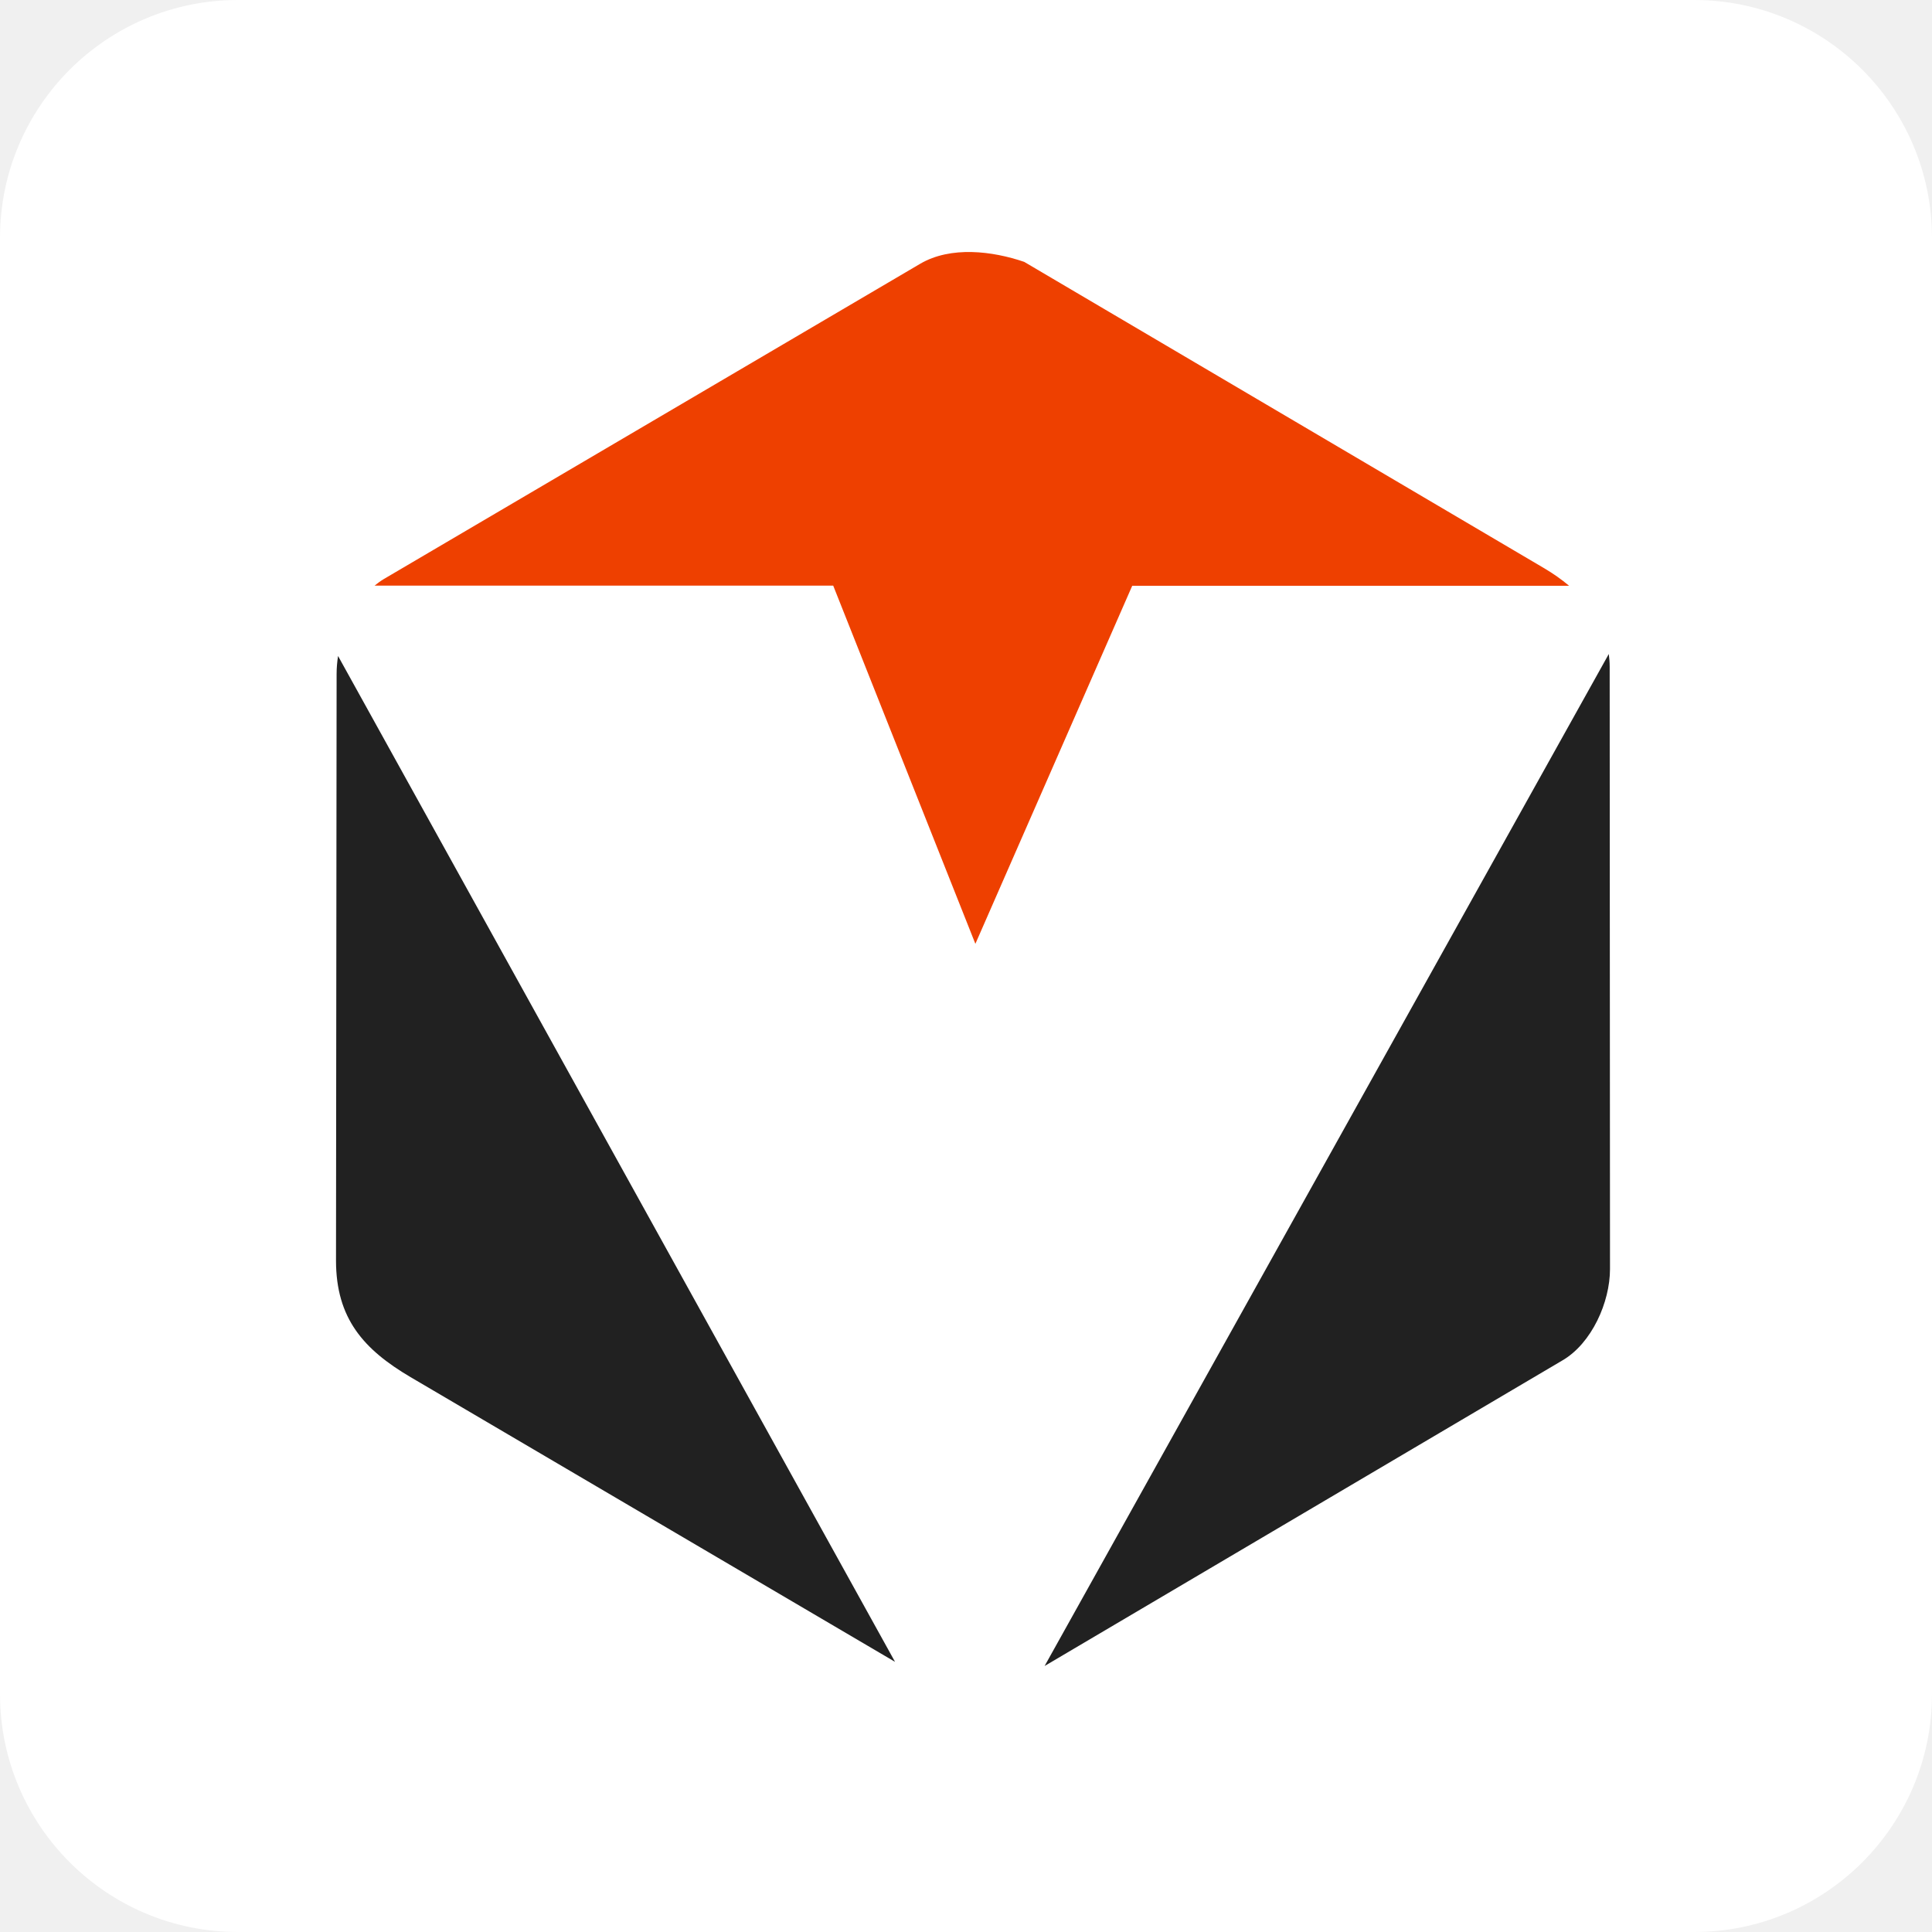
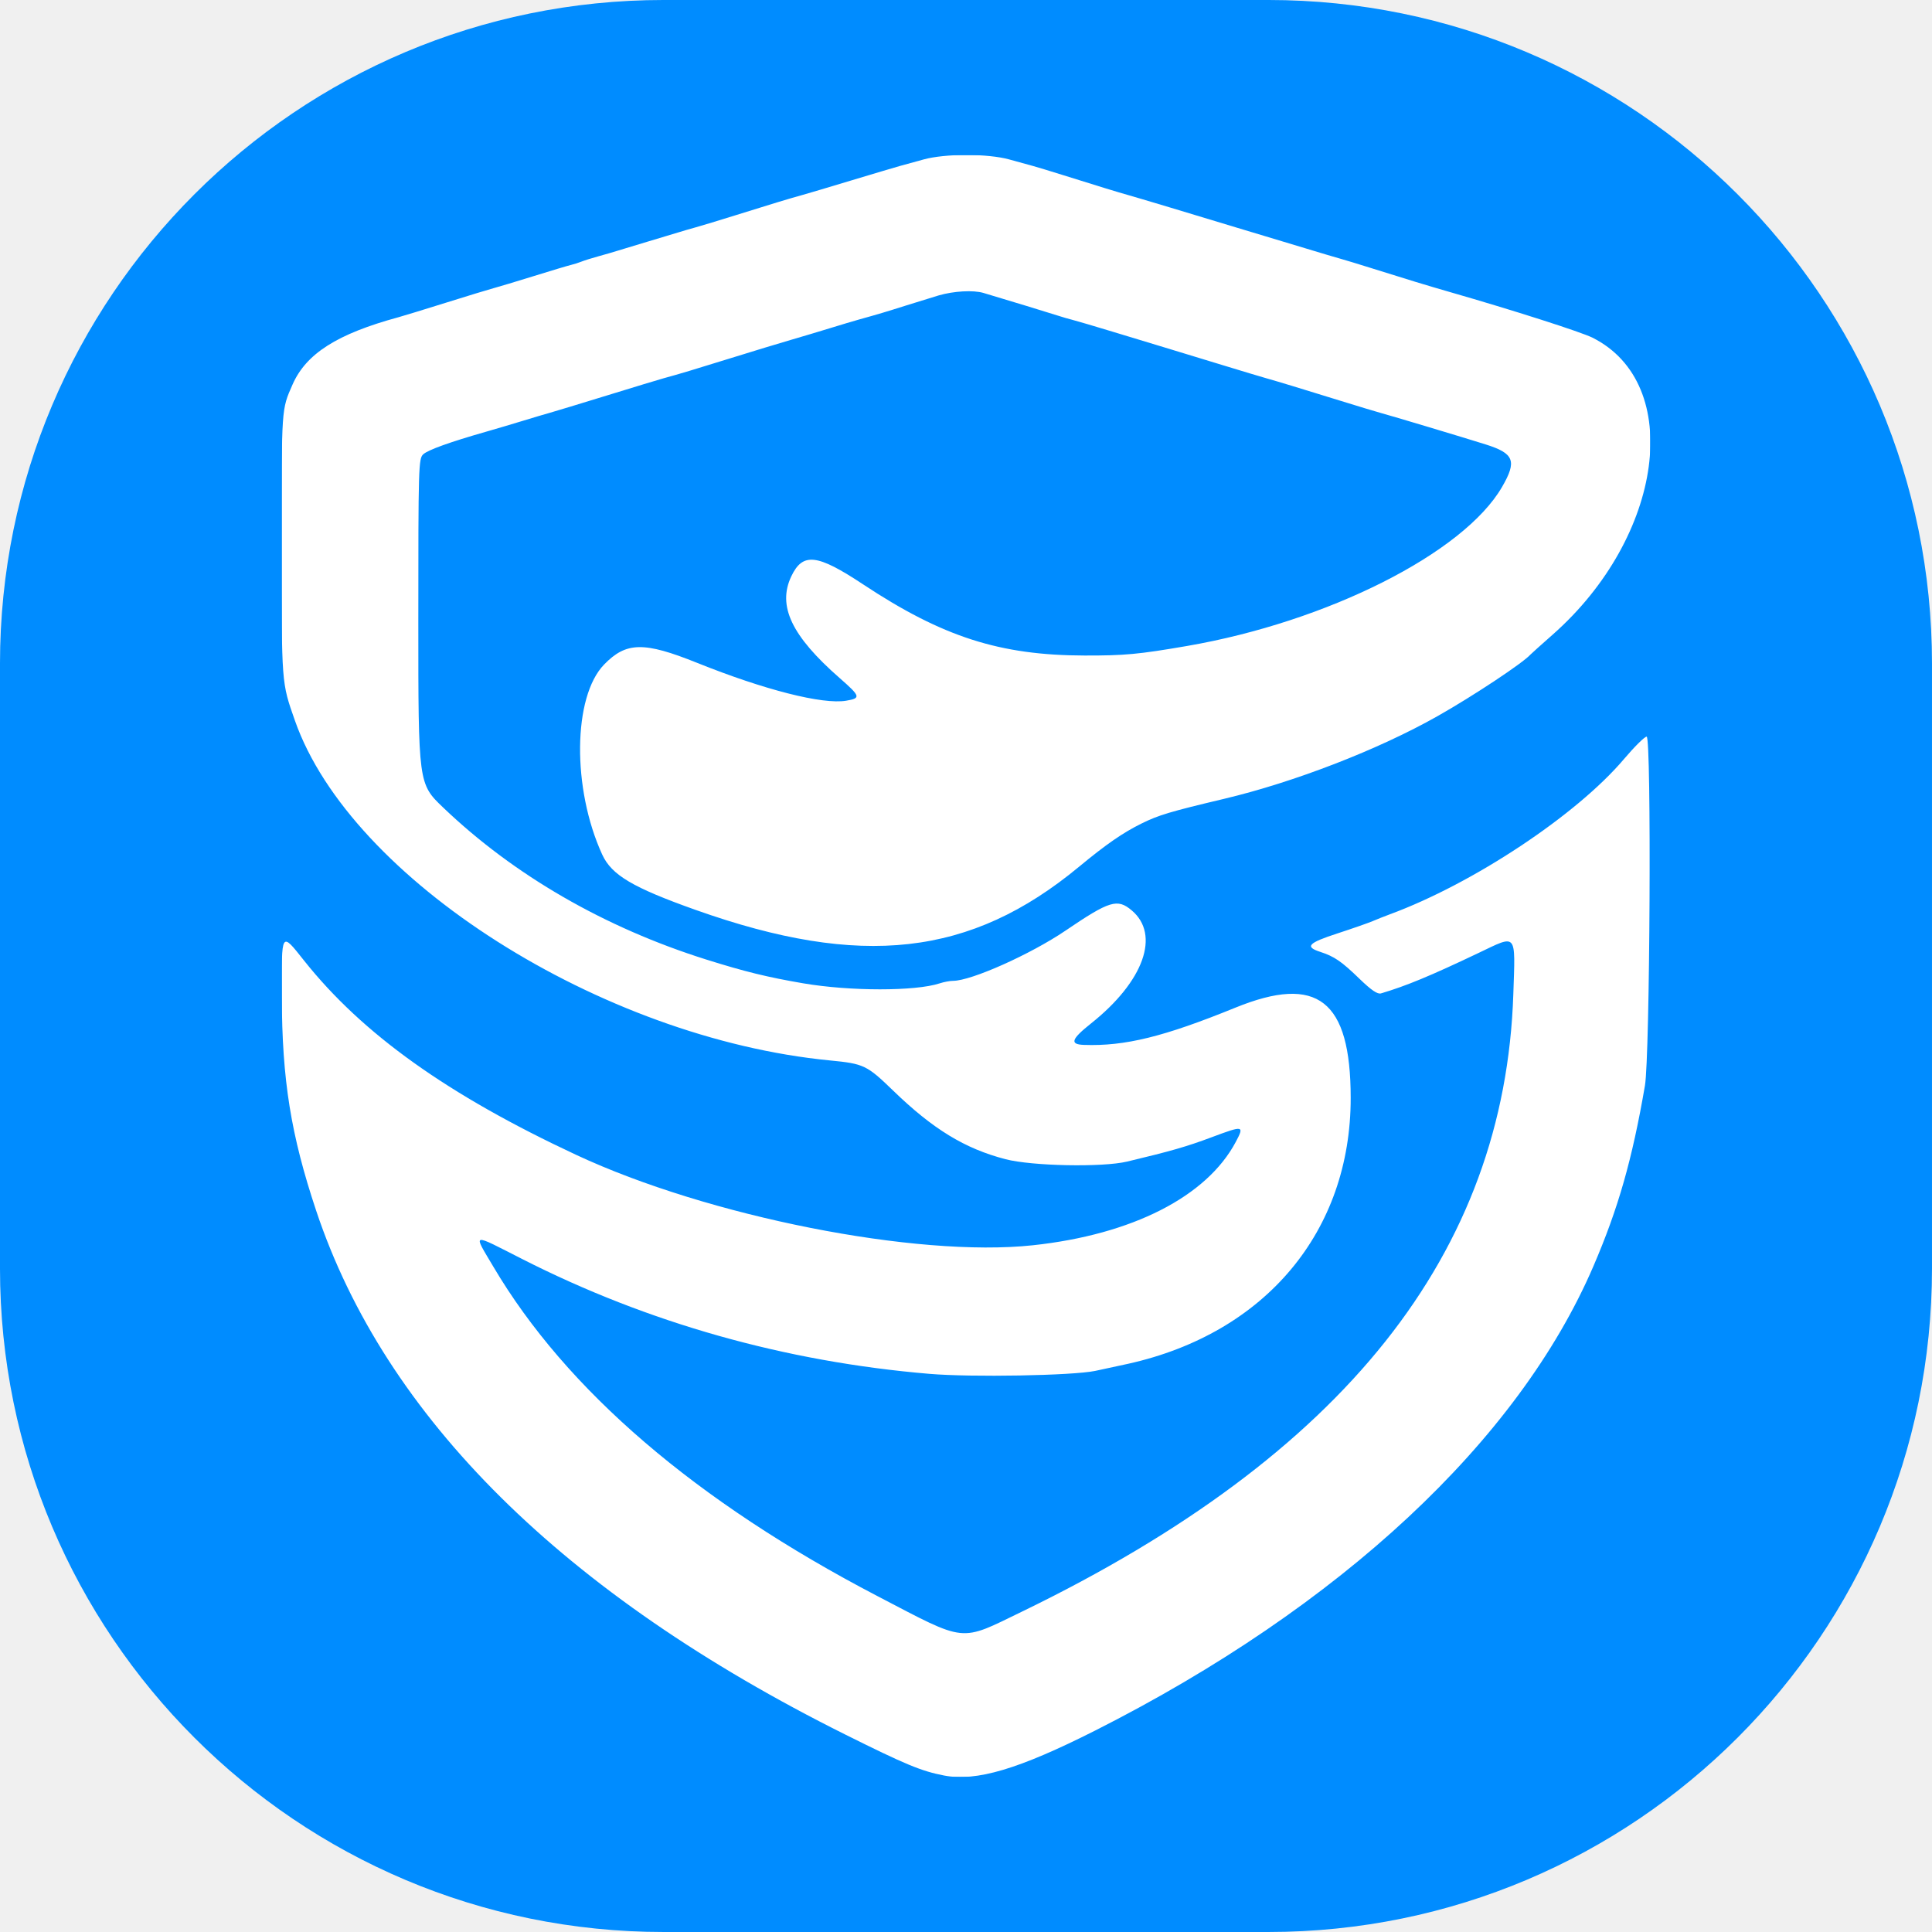
- <svg xmlns="http://www.w3.org/2000/svg" width="48" height="48" viewBox="0 0 48 48" fill="none">
-   <path d="M0 5.913C0 2.647 2.647 0 5.913 0H42.087C45.353 0 48 2.647 48 5.913V42.087C48 45.353 45.353 48 42.087 48H5.913C2.647 48 0 45.353 0 42.087V5.913Z" fill="white" />
-   <path d="M20.702 14.553L24.233 23.449L28.13 14.553H38.983C38.792 14.392 38.585 14.248 38.369 14.12L25.446 6.506C24.658 6.237 23.621 6.108 22.861 6.554L9.531 14.389C9.451 14.437 9.378 14.492 9.306 14.55H20.702V14.553Z" fill="#EE4000" />
-   <path d="M8.399 16.298C8.376 16.447 8.363 16.596 8.363 16.742L8.348 31.317C8.348 32.758 9.036 33.528 10.198 34.213L22.237 41.288L8.399 16.298Z" fill="#212121" />
-   <path d="M39.972 16.245L25.953 41.391L38.828 33.793C39.544 33.37 40 32.357 40 31.528L39.992 16.558C39.992 16.45 39.982 16.346 39.969 16.243L39.972 16.245Z" fill="#212121" />
+ <svg xmlns="http://www.w3.org/2000/svg" width="1455.71" height="1455.71" viewBox="0 0 1455.71 1455.71" preserveAspectRatio="xMidYMid meet">
+   <defs>
+     <clipPath id="mask_1">
+       <rect x="212.19" y="116.76" width="1031.34" height="1222.18" />
+     </clipPath>
+     <mask id="mask_2" mask-type="luminance">
+       <g id="mask_12">
+         <path d="M-306.81,-296.97 L1741.19,-296.97 L1741.19,1751.03 L-306.81,1751.03 L-306.81,-296.97 L-306.81,-296.97 Z" fill-rule="evenodd" style="fill:#FFFFFF;" />
+       </g>
+     </mask>
+   </defs>
+   <rect transform="matrix(1, -0.0000000004707057, 0.0000000004707057, 1, 727.8551, 727.8551)" x="-727.86" y="-727.86" width="1455.71" height="1455.71" rx="500" ry="500" style="fill:#008CFF;" />
+   <g id="logo-transparent (8).svg2" clip-path="url(#mask_1)">
+     <g id="Grupo22">
+       <g id="Grupo2">
+         <g mask="url(#mask_2)">
+           <g id="Grupo 12">
+             <path d="M711.19,1337.78 C694.13,1334.47 682.23,1329.53 636.87,1306.92 C424.72,1201.16 290.2,1067.96 238.23,912.23 C219.17,855.12 212.52,813.74 212.33,751.03 C212.17,701.12 211.7,701.87 229.15,723.83 C273.05,779.06 337.37,824.98 434.19,870.19 C533.56,916.59 690.56,947.67 778.19,938.28 C852.97,930.27 909.2,901.65 931.1,860.44 C937.71,848.01 937.02,847.87 913.03,856.85 C894.12,863.94 882.25,867.35 849.19,875.23 C830.65,879.65 777.62,878.61 757.64,873.43 C727.07,865.51 702.96,850.81 673.03,821.81 C653.14,802.55 650.94,801.5 625.35,799.01 C452.94,782.26 264.21,662.41 222.25,543.03 C212.03,513.93 212.19,516.11 212.19,410.03 C212.19,306.38 212.02,308.89 220.41,289.77 C230.62,266.49 254.07,251.58 300.19,239.04 C303.49,238.15 319.69,233.19 336.19,228.02 C352.69,222.85 368.89,217.91 372.19,217.05 C375.49,216.18 388.99,212.12 402.19,208.02 C415.39,203.91 427.99,200.14 430.19,199.63 C432.39,199.12 435.99,197.98 438.19,197.09 C440.39,196.21 446.24,194.38 451.19,193.03 C456.14,191.68 462.44,189.84 465.19,188.96 C467.94,188.07 478.29,184.94 488.19,182 C498.09,179.07 508.44,175.95 511.19,175.08 C513.94,174.21 519.79,172.51 524.19,171.29 C528.59,170.08 542.09,165.98 554.19,162.19 C579.56,154.23 595.65,149.35 604.19,147.03 C607.49,146.13 624.14,141.19 641.19,136.03 C658.24,130.88 674.89,125.93 678.19,125.02 C681.49,124.12 689.59,121.89 696.19,120.07 C703.66,118.01 715.75,116.76 728.19,116.76 C740.63,116.76 752.72,118.01 760.19,120.07 C766.79,121.89 774.89,124.12 778.19,125.02 C781.49,125.92 791.84,129.07 801.19,132.01 C825.88,139.78 843.35,145.13 850.19,147.02 C855.79,148.56 901.66,162.32 931.19,171.32 C938.34,173.5 948.24,176.48 953.19,177.94 C958.14,179.41 971.64,183.48 983.19,186.98 C994.74,190.49 1006.89,194.1 1010.19,195.01 C1013.49,195.92 1023.84,199.07 1033.19,202.01 C1060.4,210.58 1075.1,215.05 1092.19,219.97 C1140.34,233.81 1191.39,250.16 1199.95,254.46 C1269.08,289.21 1253.67,404.21 1169.98,478.1 C1161.3,485.76 1153.74,492.54 1153.19,493.16 C1147.59,499.49 1109.97,524.42 1083.19,539.57 C1038.47,564.86 975.33,589.31 922.19,601.93 C881.61,611.56 873.03,614.12 860.19,620.46 C846.04,627.45 833.49,636.13 812.92,653.15 C731.39,720.63 648.9,729.9 524.19,685.61 C476.76,668.76 460.84,659.34 453.75,643.89 C430.95,594.23 431.63,525.01 455.15,500.74 C471.78,483.57 485.16,483.32 525.19,499.41 C575.92,519.8 619.83,530.97 637.55,527.97 C648.84,526.07 648.45,524.72 632.65,510.89 C596.44,479.2 585.65,456.52 596.21,434.27 C604.83,416.12 615.58,417.3 650.22,440.23 C710.17,479.91 753.3,493.78 817.19,493.92 C847.31,493.99 858,493 894.19,486.76 C1000.2,468.49 1102.75,416.79 1131.68,367.03 C1143.13,347.34 1140.95,341.64 1119.36,334.85 C1103.02,329.7 1048.31,313.29 1040.19,311.1 C1036.89,310.21 1023.39,306.13 1010.19,302.03 C980.33,292.77 961.97,287.2 954.19,285.03 C950.89,284.11 936.04,279.65 921.19,275.11 C906.34,270.57 886.99,264.67 878.19,262.01 C869.39,259.35 851.39,253.89 838.19,249.88 C824.99,245.87 811.49,241.89 808.19,241.04 C804.89,240.19 800.84,239.03 799.19,238.46 C796.02,237.36 753.18,224.3 741.01,220.72 C733.32,218.45 718.58,219.28 707.19,222.61 C703.34,223.74 692.54,227.08 683.19,230.03 C666.81,235.21 662.41,236.52 647.19,240.76 C643.34,241.83 633.89,244.65 626.19,247.03 C618.49,249.41 604.99,253.45 596.19,256.01 C587.39,258.56 567.14,264.71 551.19,269.68 C522.41,278.63 511.73,281.83 500.19,284.97 C496.89,285.87 477.54,291.73 457.19,298.01 C436.84,304.28 417.49,310.15 414.19,311.06 C410.89,311.96 401.89,314.64 394.19,317 C386.49,319.37 373.89,323.1 366.19,325.3 C339.01,333.06 322.58,338.97 318.91,342.29 C315.36,345.5 315.19,351.32 315.19,468.11 C315.19,590.56 315.19,590.56 333.98,608.52 C387.24,659.44 455.6,698.92 532.19,723 C561.08,732.08 578.23,736.29 605.19,740.9 C640.38,746.93 689.78,746.95 707.99,740.94 C711.18,739.89 715.75,739.03 718.16,739.03 C731.77,739.03 776.5,719.06 802.74,701.26 C836.08,678.64 841.91,676.85 852.68,685.92 C874.46,704.23 861.81,739.51 822.17,771.05 C807.12,783.02 805.81,786.91 816.69,787.3 C847.54,788.41 876.92,781.19 930.79,759.26 C992.71,734.06 1017.66,753.56 1017.71,827.19 C1017.79,927.71 953.6,1004.48 850.19,1027.54 C842.49,1029.26 831.24,1031.69 825.19,1032.94 C807.96,1036.5 732.09,1037.85 700.19,1035.15 C591.63,1025.99 488.14,996.8 393.48,948.65 C354.49,928.82 356.31,928.34 371.69,954.36 C426.79,1047.59 524.44,1131.34 661.19,1202.65 C729.07,1238.03 722.51,1237.34 770.36,1214.15 C1012.78,1096.6 1133.8,944.42 1140.25,749.03 C1141.79,702.11 1143.43,704.04 1113.98,718.06 C1077.63,735.37 1059.46,742.89 1040.52,748.5 C1037.93,749.27 1033.24,746.09 1024.52,737.66 C1010.69,724.27 1005.53,720.74 994.69,717.18 C982.96,713.34 985.61,710.52 1007.69,703.32 C1018.97,699.64 1030.89,695.48 1034.19,694.07 C1037.49,692.66 1043.34,690.34 1047.19,688.92 C1109.96,665.78 1187.9,614.1 1223.61,571.95 C1231.49,562.65 1239.18,555.03 1240.71,555.03 C1244.41,555.03 1243.23,795.91 1239.41,818.03 C1229.83,873.69 1219.33,910.48 1200.6,954.03 C1144.04,1085.59 1009.99,1210.52 825.19,1303.92 C767.55,1333.03 735.62,1342.52 711.19,1337.78 L711.19,1337.78 Z" style="fill:#FFFFFF;" />
+           </g>
+         </g>
+       </g>
+     </g>
+   </g>
</svg>
